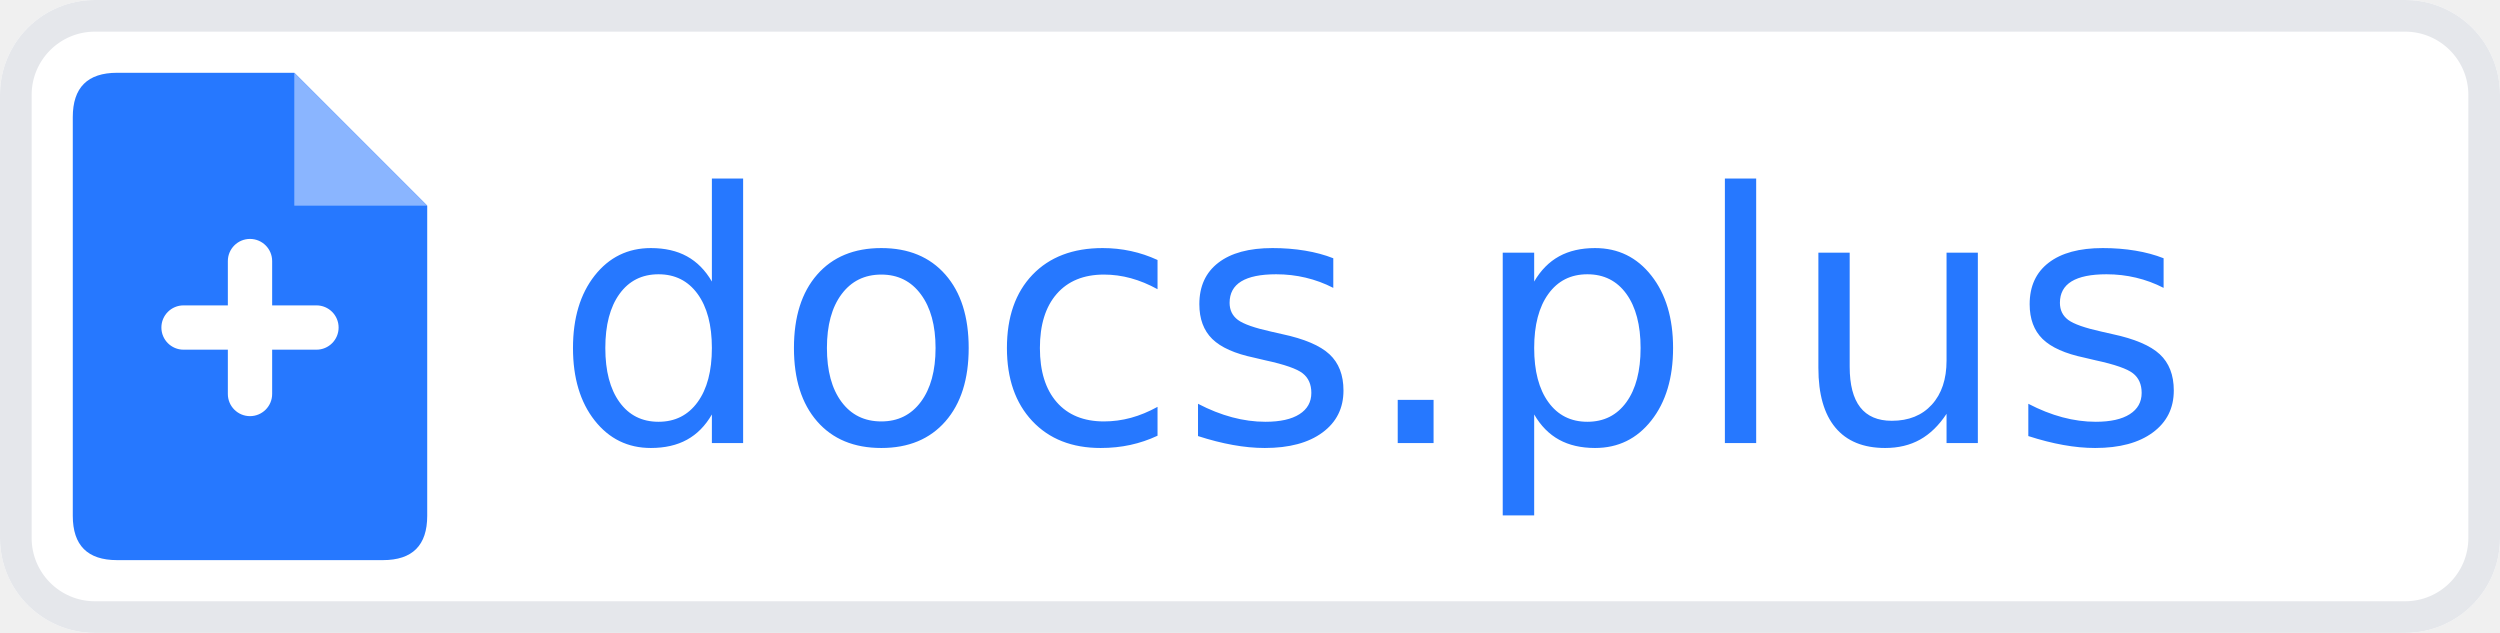
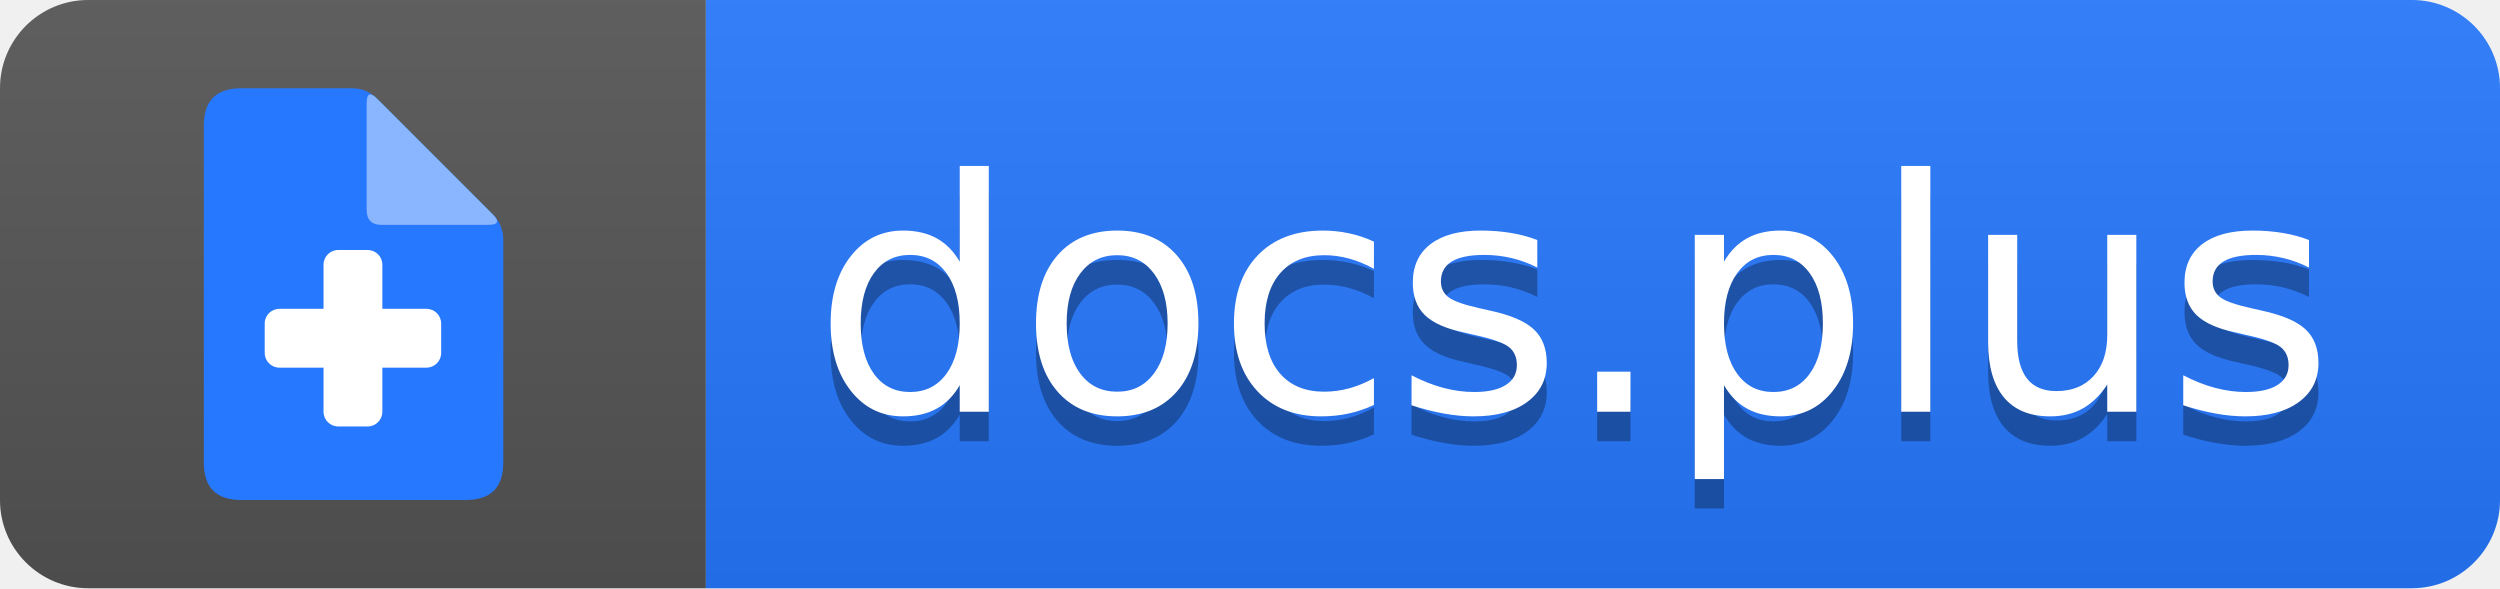
- <svg xmlns="http://www.w3.org/2000/svg" width="79" height="20" viewBox="0 0 79 20" role="img" aria-label="docs.plus">
-   <clipPath id="r">
-     <rect width="79" height="20" rx="3" fill="#fff" />
+ <svg xmlns="http://www.w3.org/2000/svg" width="85" height="20" viewBox="0 0 85 20" role="img" aria-label="docs.plus">
+   <linearGradient id="docsplus-light-s" x2="0" y2="100%">
+     <stop offset="0" stop-color="#bbb" stop-opacity=".1" />
+     <stop offset="1" stop-opacity=".1" />
+   </linearGradient>
+   <clipPath id="docsplus-light-r">
+     <rect width="85" height="20" rx="3" />
  </clipPath>
-   <g clip-path="url(#r)">
-     <rect width="79" height="20" fill="#FFFFFF" />
+   <g clip-path="url(#docsplus-light-r)">
+     <rect width="24" height="20" fill="#555" />
+     <rect x="24" width="61" height="20" fill="#2678FF" />
+     <rect width="85" height="20" fill="url(#docsplus-light-s)" />
  </g>
-   <rect x="0.5" y="0.5" width="78" height="19" rx="2.5" fill="none" stroke="#E5E7EB" stroke-width="1" />
-   <g transform="translate(-0.5 1.6) scale(0.7)">
-     <path fill="#2678FF" d="M6 1 H14 L20 7 V21 Q20 23 18 23 H6 Q4 23 4 21 V3 Q4 1 6 1 Z" />
-     <path fill="#8AB5FF" d="M14 1 L20 7 L14 7 Z" />
-     <rect x="8" y="11.5" width="8" height="2" rx="1" fill="#FFFFFF" />
-     <rect x="11" y="8.5" width="2" height="8" rx="1" fill="#FFFFFF" />
+   <g transform="translate(6.93 3) scale(0.63636) translate(-4 -1)">
+     <path fill="#2678FF" d="M6 1 H11.9 Q12.7 1 13.266 1.566 L19.434 7.734 Q20 8.3 20 9.1 V21 Q20 23 18 23 H6 Q4 23 4 21 V3 Q4 1 6 1 Z" />
+     <path fill="#8AB5FF" d="M13.266 1.566 L19.434 7.734 Q20 8.3 19.2 8.3 L13.5 8.3 Q12.7 8.3 12.7 7.5 L12.7 1.8 Q12.7 1 13.266 1.566 Z" />
+     <rect x="7.253" y="12.786" width="9.428" height="3.143" rx="0.786" fill="#fff" />
+     <rect x="10.396" y="9.643" width="3.143" height="9.428" rx="0.786" fill="#fff" />
  </g>
-   <g fill="#2678FF" text-anchor="start" font-family="Verdana,Geneva,DejaVu Sans,sans-serif" font-size="110" text-rendering="geometricPrecision">
-     <text x="175" y="140" transform="scale(.1)" textLength="590">docs.plus</text>
+   <g fill="#fff" text-anchor="middle" font-family="Verdana,Geneva,DejaVu Sans,sans-serif" font-size="110" text-rendering="geometricPrecision">
+     <g transform="scale(.1)">
+       <text x="535" y="150" fill="#010101" fill-opacity=".3" textLength="510">docs.plus</text>
+       <text x="535" y="140" textLength="510">docs.plus</text>
+     </g>
  </g>
</svg>
